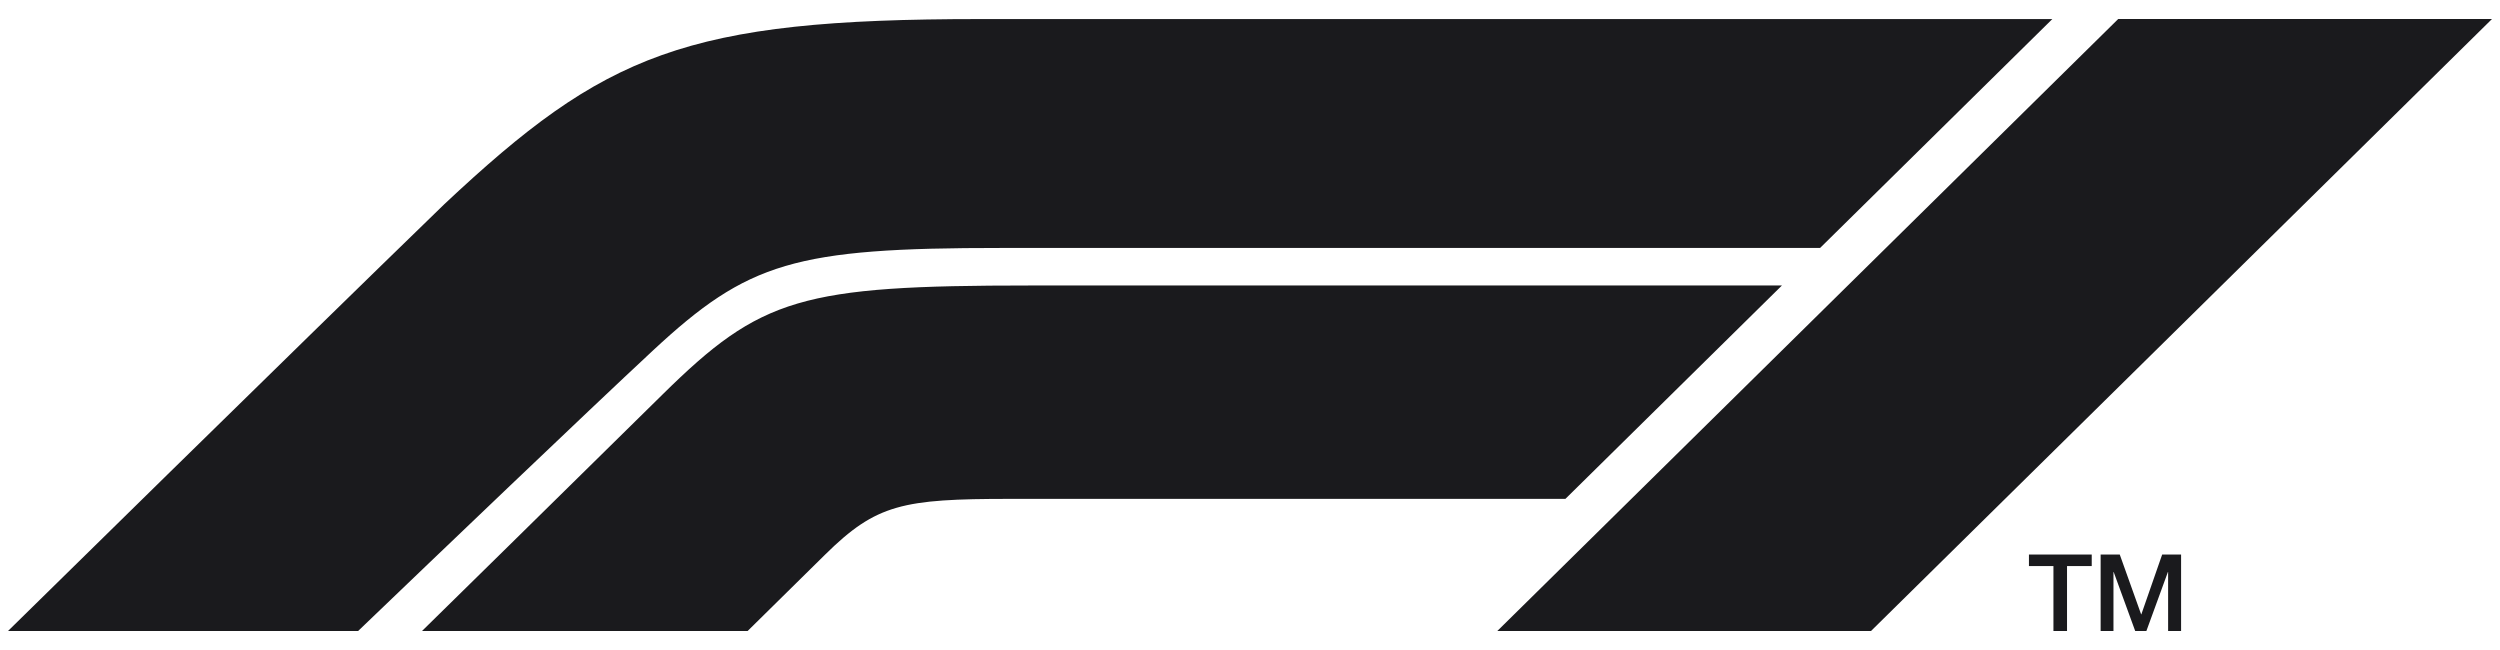
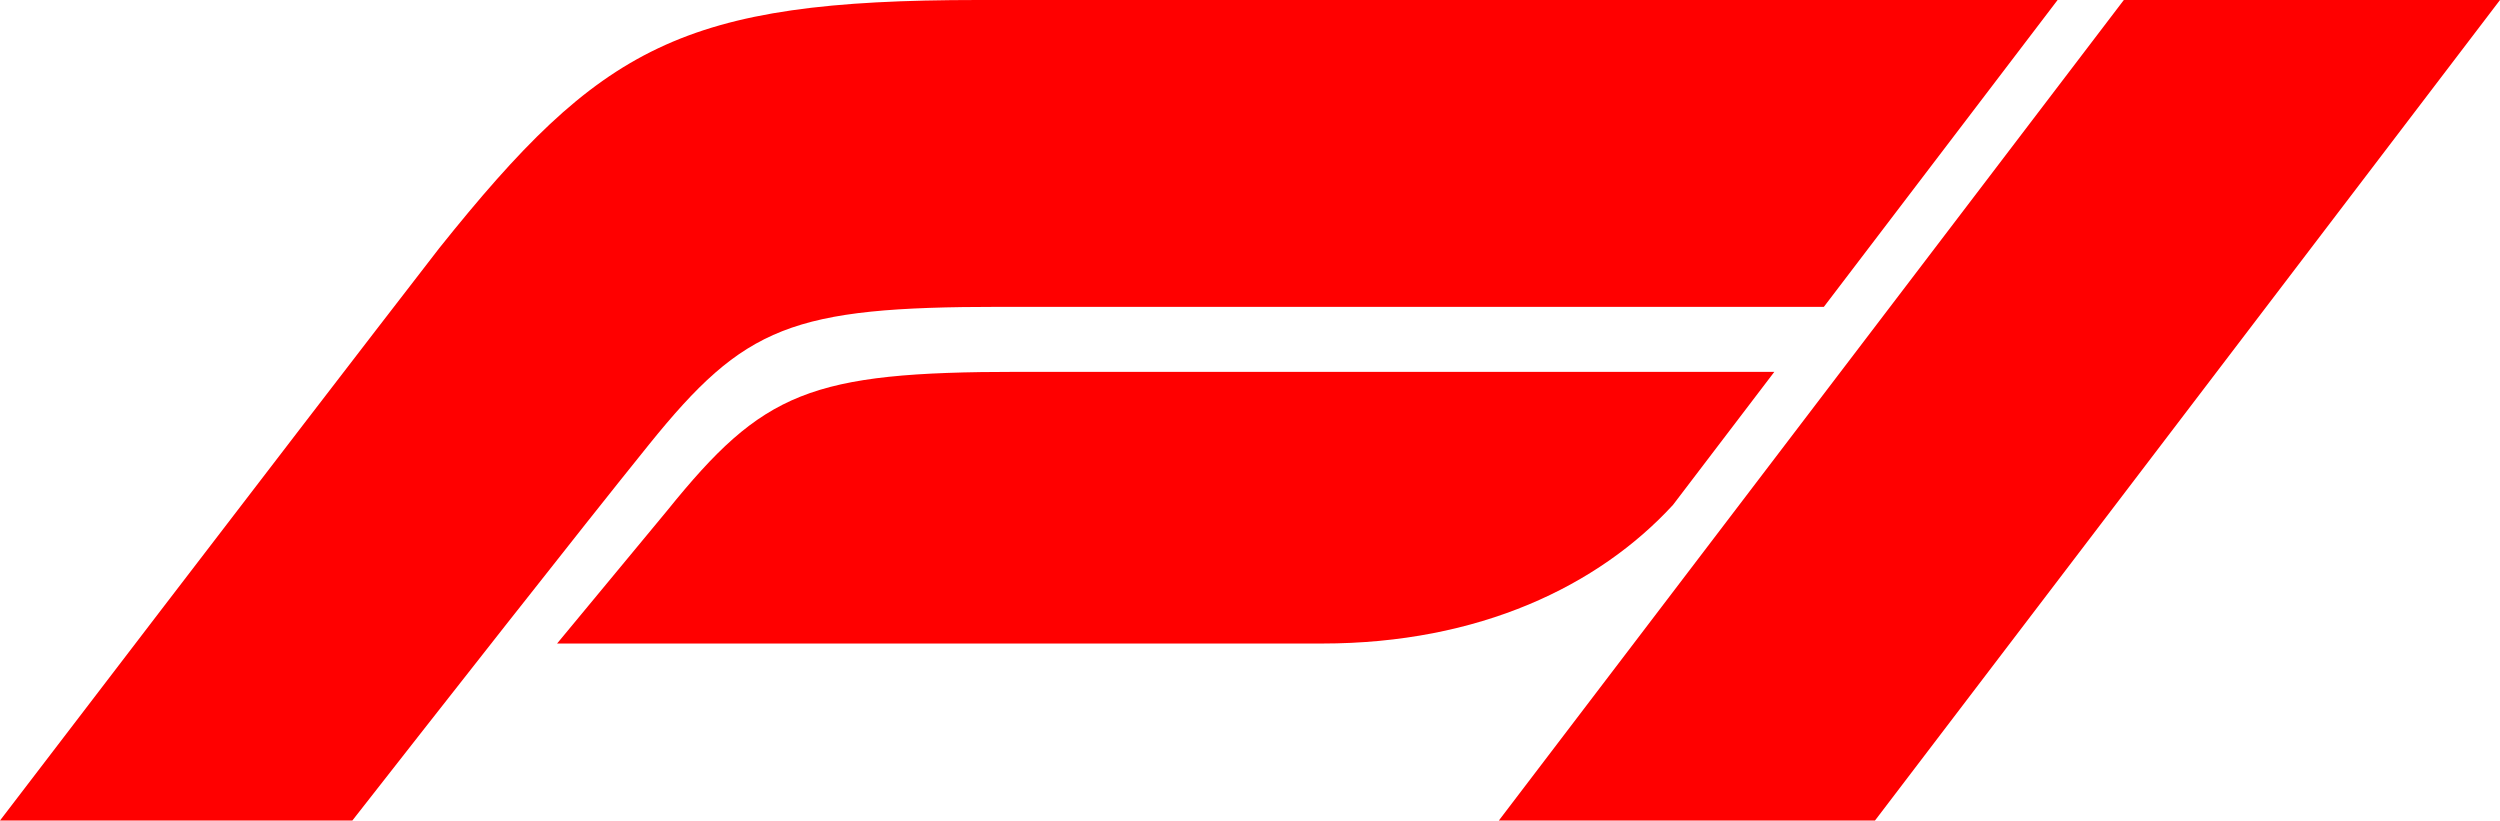
- <svg xmlns="http://www.w3.org/2000/svg" version="1.1" width="500" height="130" viewBox="0 0 500 130" xml:space="preserve">
-   <defs>
- </defs>
-   <g transform="matrix(1.38 0 0 1.36 250 65)" id="ul8zvMnrbXhd8Qi05XEn9">
-     <path style="stroke: none; stroke-width: 1; stroke-dasharray: none; stroke-linecap: butt; stroke-dashoffset: 0; stroke-linejoin: miter; stroke-miterlimit: 4; fill: rgb(26,26,29); fill-rule: evenodd; opacity: 1;" vector-effect="non-scaling-stroke" transform=" translate(0, 0)" d="M 123.26 45 L 125.14 45 L 125.14 36.32 L 125.17 36.32 L 128.29 45 L 129.91 45 L 133.03 36.32 L 133.06 36.32 L 133.06 45 L 134.94 45 L 134.94 33.75 L 132.2 33.75 L 129.18 42.55 L 129.15 42.55 L 126.05 33.75 L 123.28 33.75 L 123.28 45 z M 112.88 35.45 L 116.44 35.45 L 116.44 45 L 118.41 45 L 118.41 35.45 L 121.99 35.45 L 121.99 33.75 L 112.89 33.75 L 112.89 35.45 z M 90 45 L 180 -45 L 125.83 -45 L 35.84 45 z M 77.09 -5.81 L -31.85 -5.81 C -65.05 -5.81 -70.86 -4.05 -85.09 10.17 C -98.39 23.48 -120 45 -120 45 L -72.81 45 L -61.55 33.74 C -54.15 26.34 -50.33 25.57 -34.79 25.57 L 45.71 25.57 L 77.09 -5.81 z M -86.54 3.76 C -96.36 13.03 -117.74 33.79 -129.26 45 L -180 45 C -180 45 -139.35 4.46 -116.75 -17.78 C -93.47 -39.94 -81.86 -44.99 -39.16 -44.99 L 116.28 -44.99 L 82.62 -11.33 L -35.99 -11.33 C -66 -11.34 -72.74 -9.26 -86.54 3.76 z" stroke-linecap="round" />
-   </g>
+ <svg xmlns="http://www.w3.org/2000/svg" width="911" height="299" viewBox="0 0 911 299" fill="none">
+   <path d="M683.25 298.995L911 0.004H773.925L546.183 298.995H683.258H683.25ZM236.495 161.988C211.637 192.778 157.55 261.752 128.398 298.996H0C0 298.996 102.882 164.321 160.07 90.42C218.986 16.793 248.353 0 356.421 0H749.79L664.619 111.813L364.407 111.814C288.475 111.814 271.417 118.722 236.495 161.988Z" fill="#FF0000" />
+   <path d="M371 135.5C295.068 135.5 278.093 142.733 243.172 186L203 234.5H481.8C539 234.5 582.5 213.5 609.628 184L646.569 135.5H371Z" fill="#FF0000" />
</svg>
